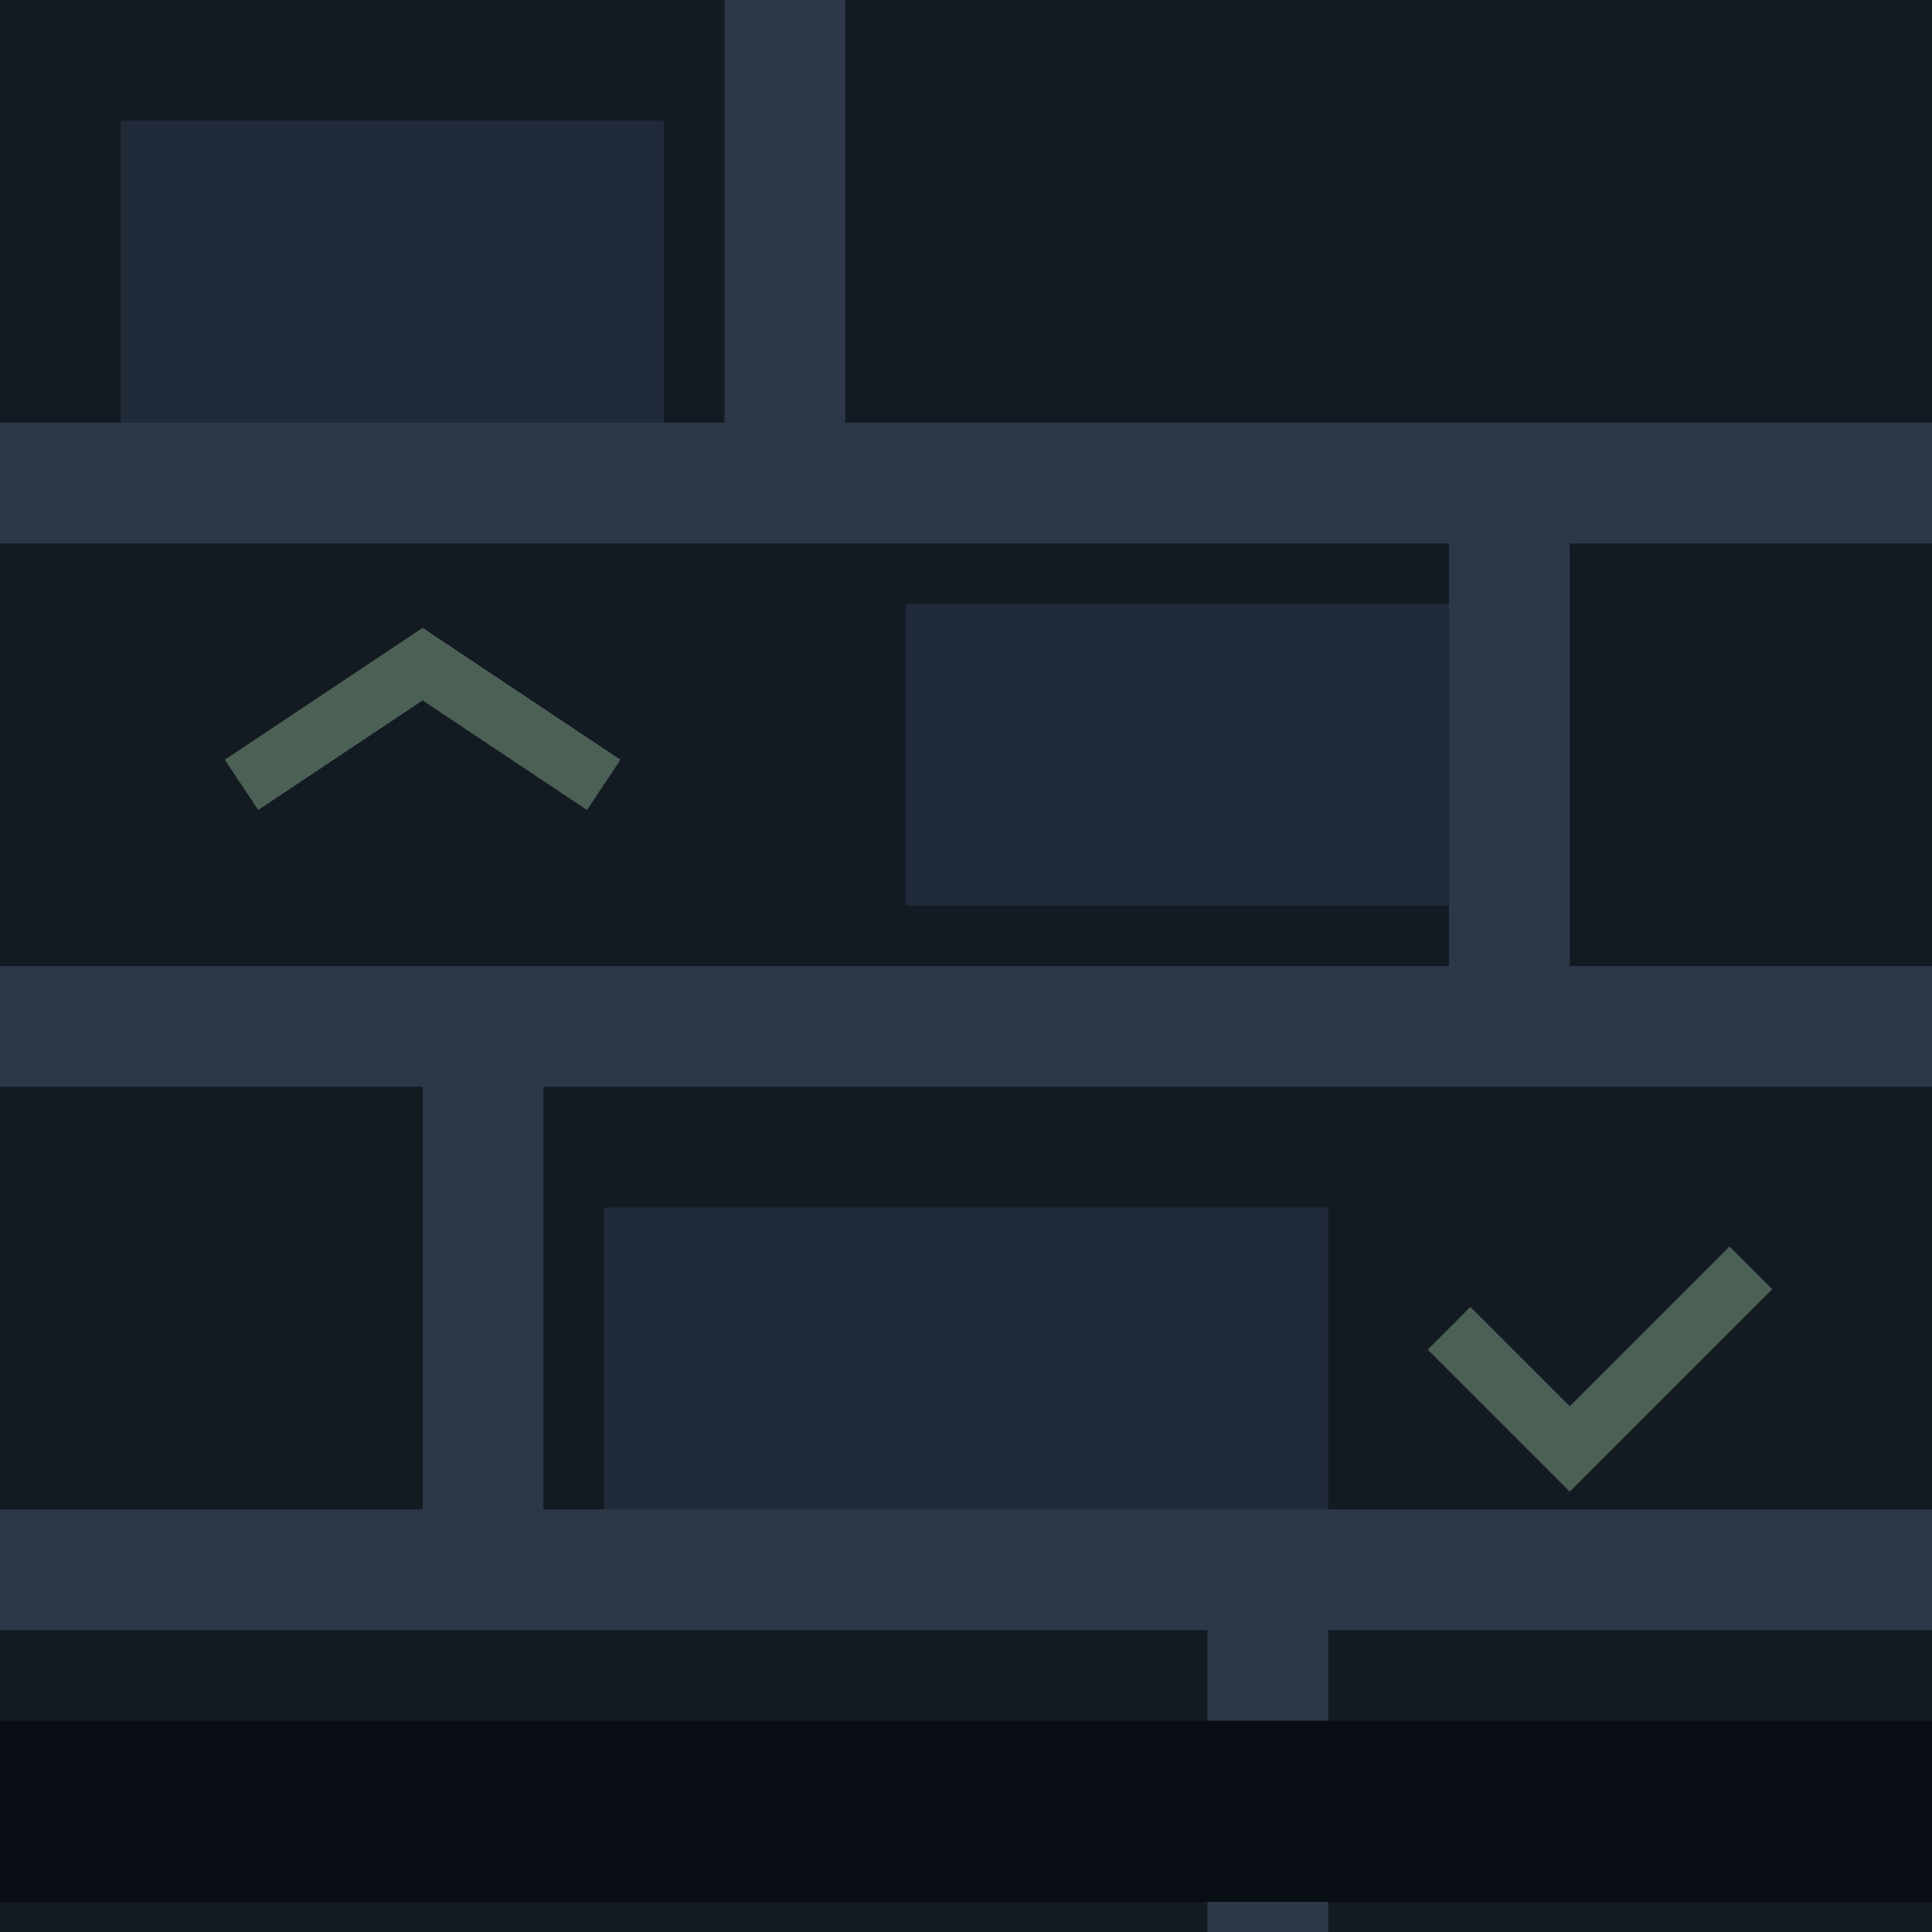
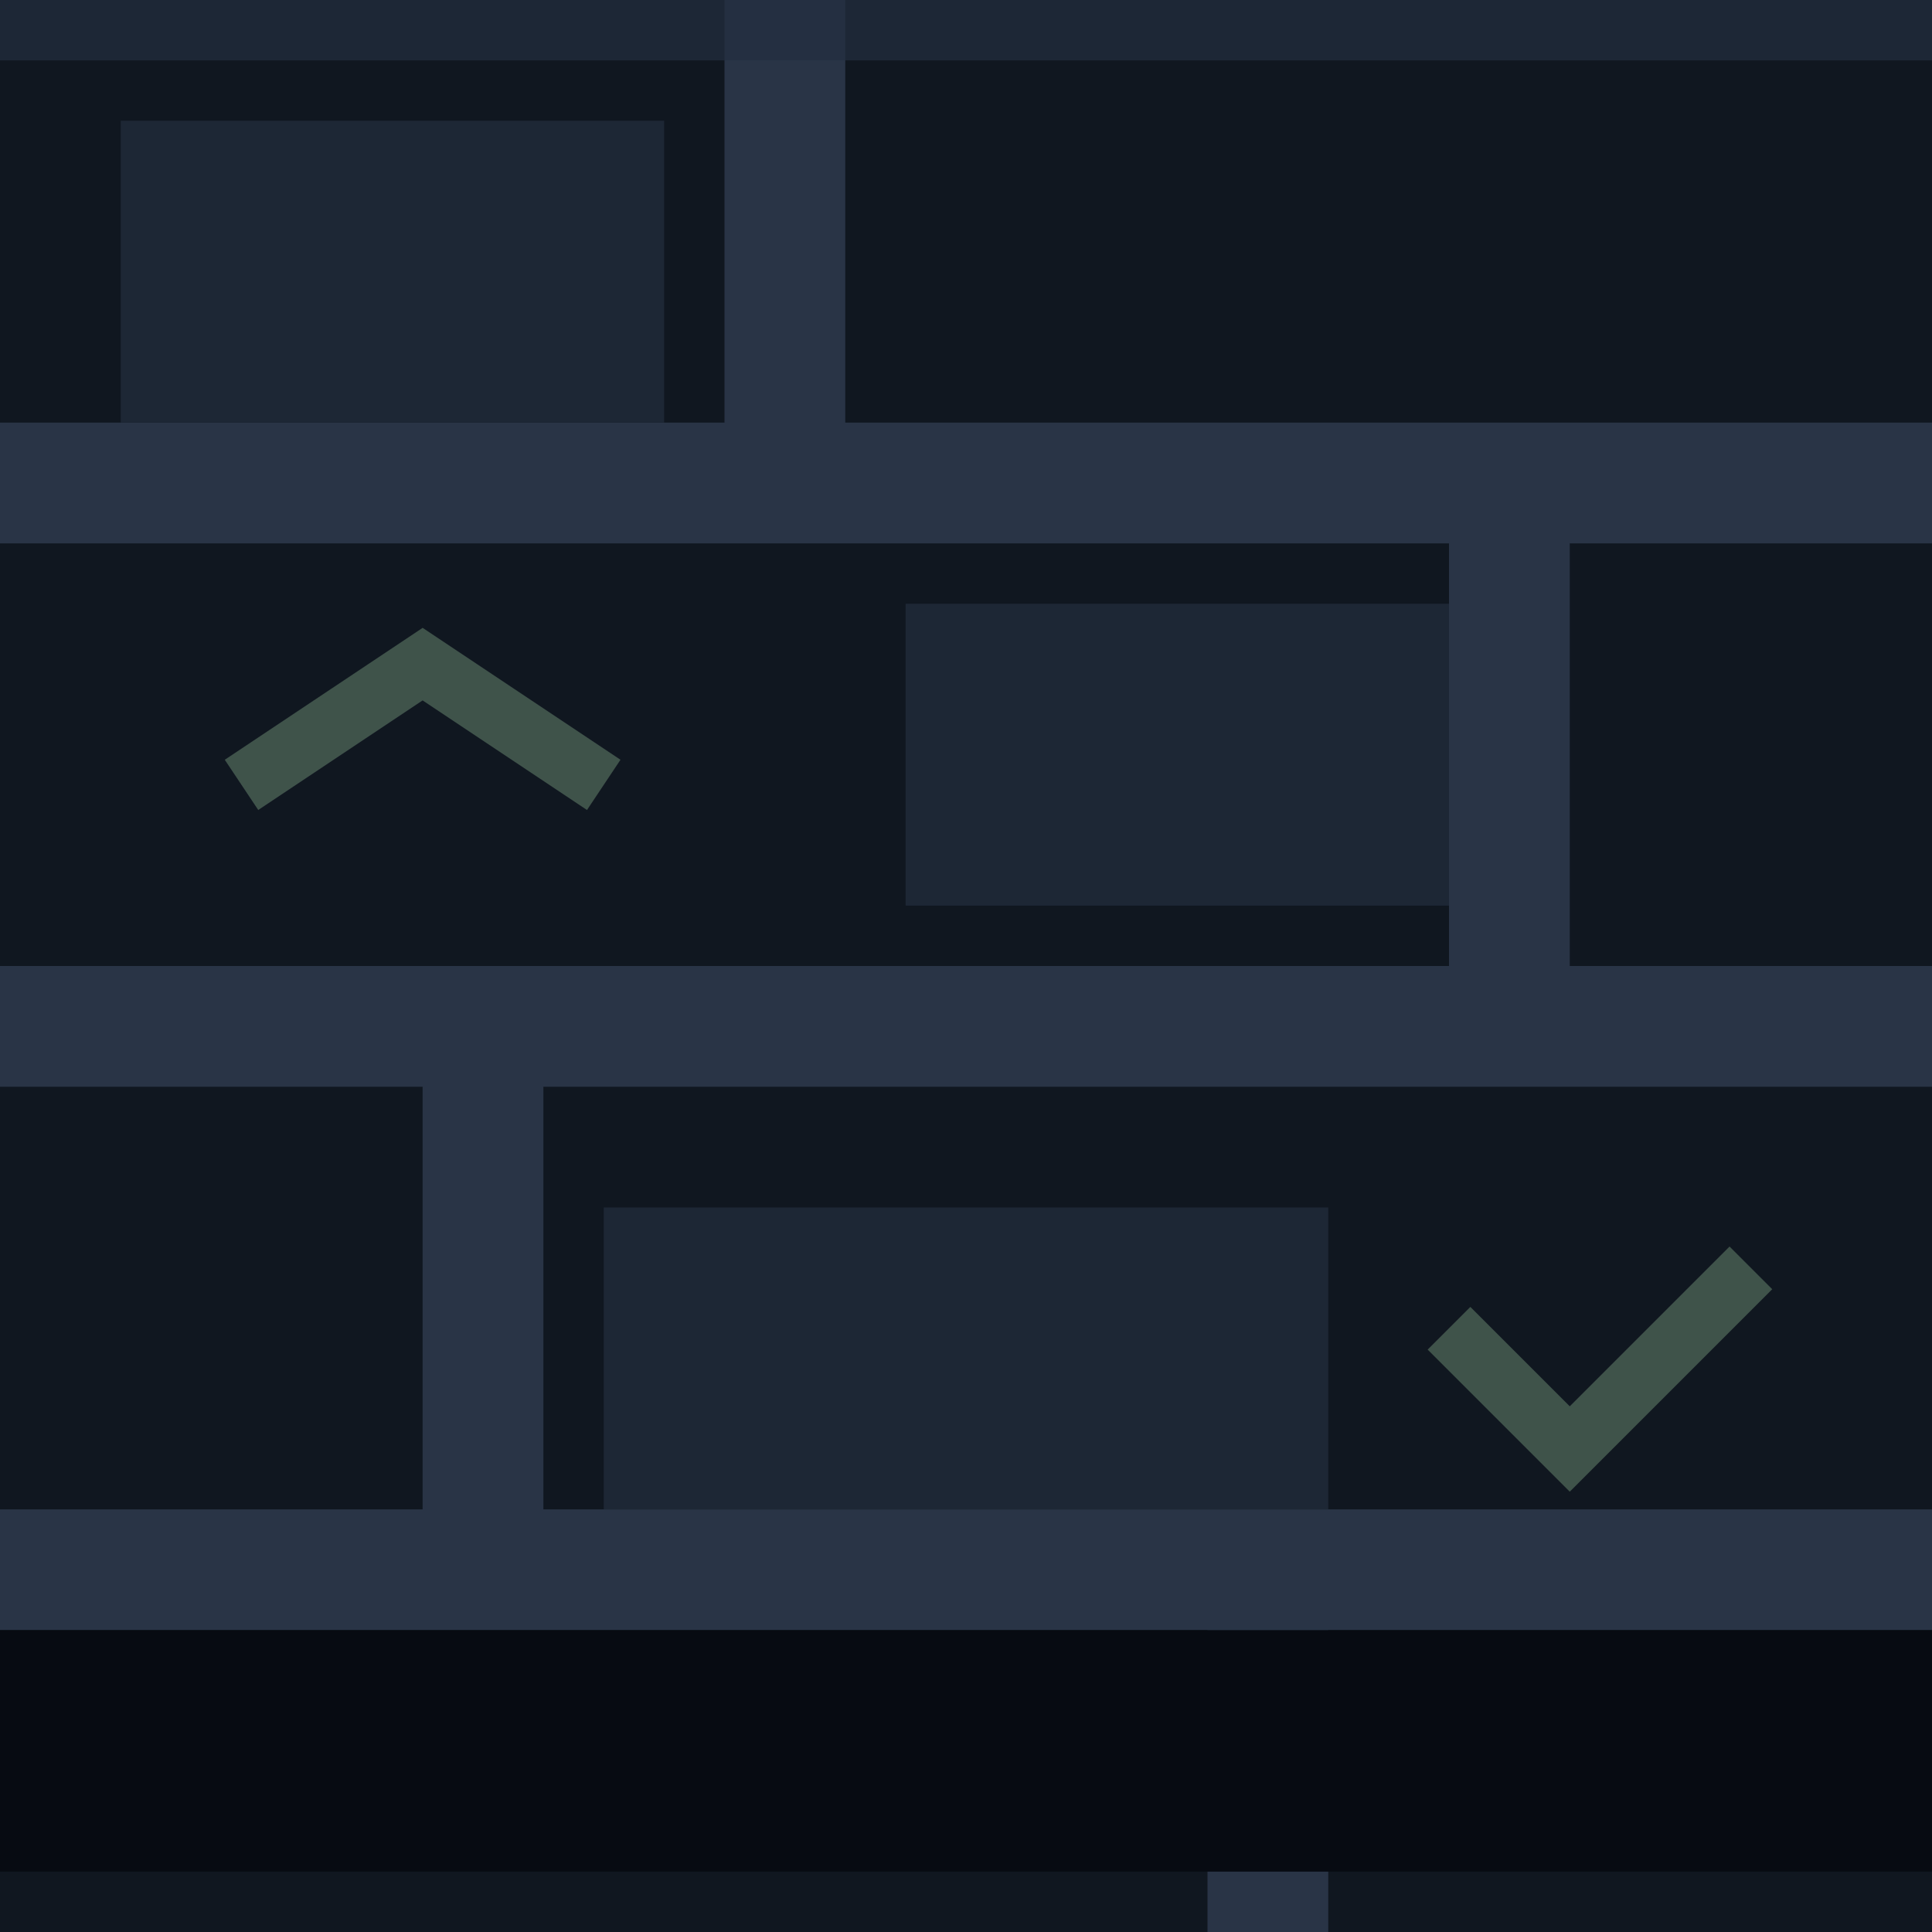
<svg xmlns="http://www.w3.org/2000/svg" width="32" height="32" viewBox="0 0 32 32">
-   <rect width="32" height="32" fill="#141a22" />
-   <path d="M0 8h32M0 17h32M0 26h32M13 0v8M25 8v9M8 17v9M21 26v6" stroke="#2c3748" stroke-width="2" />
-   <path d="M2 2h9v5H2zM15 10h9v5H15zM10 20h12v5H10z" fill="#202a38" />
-   <path d="M4 13l3-2 3 2M24 22l2 2 3-3" stroke="#4b6155" stroke-width="1" fill="none" />
-   <path d="M0 30h32" stroke="#090d14" stroke-width="3" />
+   <rect width="32" height="32" fill="#101720" />
+   <path d="M0 8h32M0 17h32M0 26h32M13 0v8M25 8v9M8 17v9M21 26v6" stroke="#293446" stroke-width="2" />
+   <path d="M2 2h9v5H2zM15 10h9v5H15zM10 20h12v5H10z" fill="#1d2735" />
+   <path d="M4 13l3-2 3 2M24 22l2 2 3-3" stroke="#4b6155" stroke-width="1" fill="none" opacity="0.8" />
+   <path d="M0 0h32" stroke="#222d3e" stroke-width="2" opacity="0.7" />
+   <path d="M0 29h32" stroke="#070b12" stroke-width="4" />
</svg>
